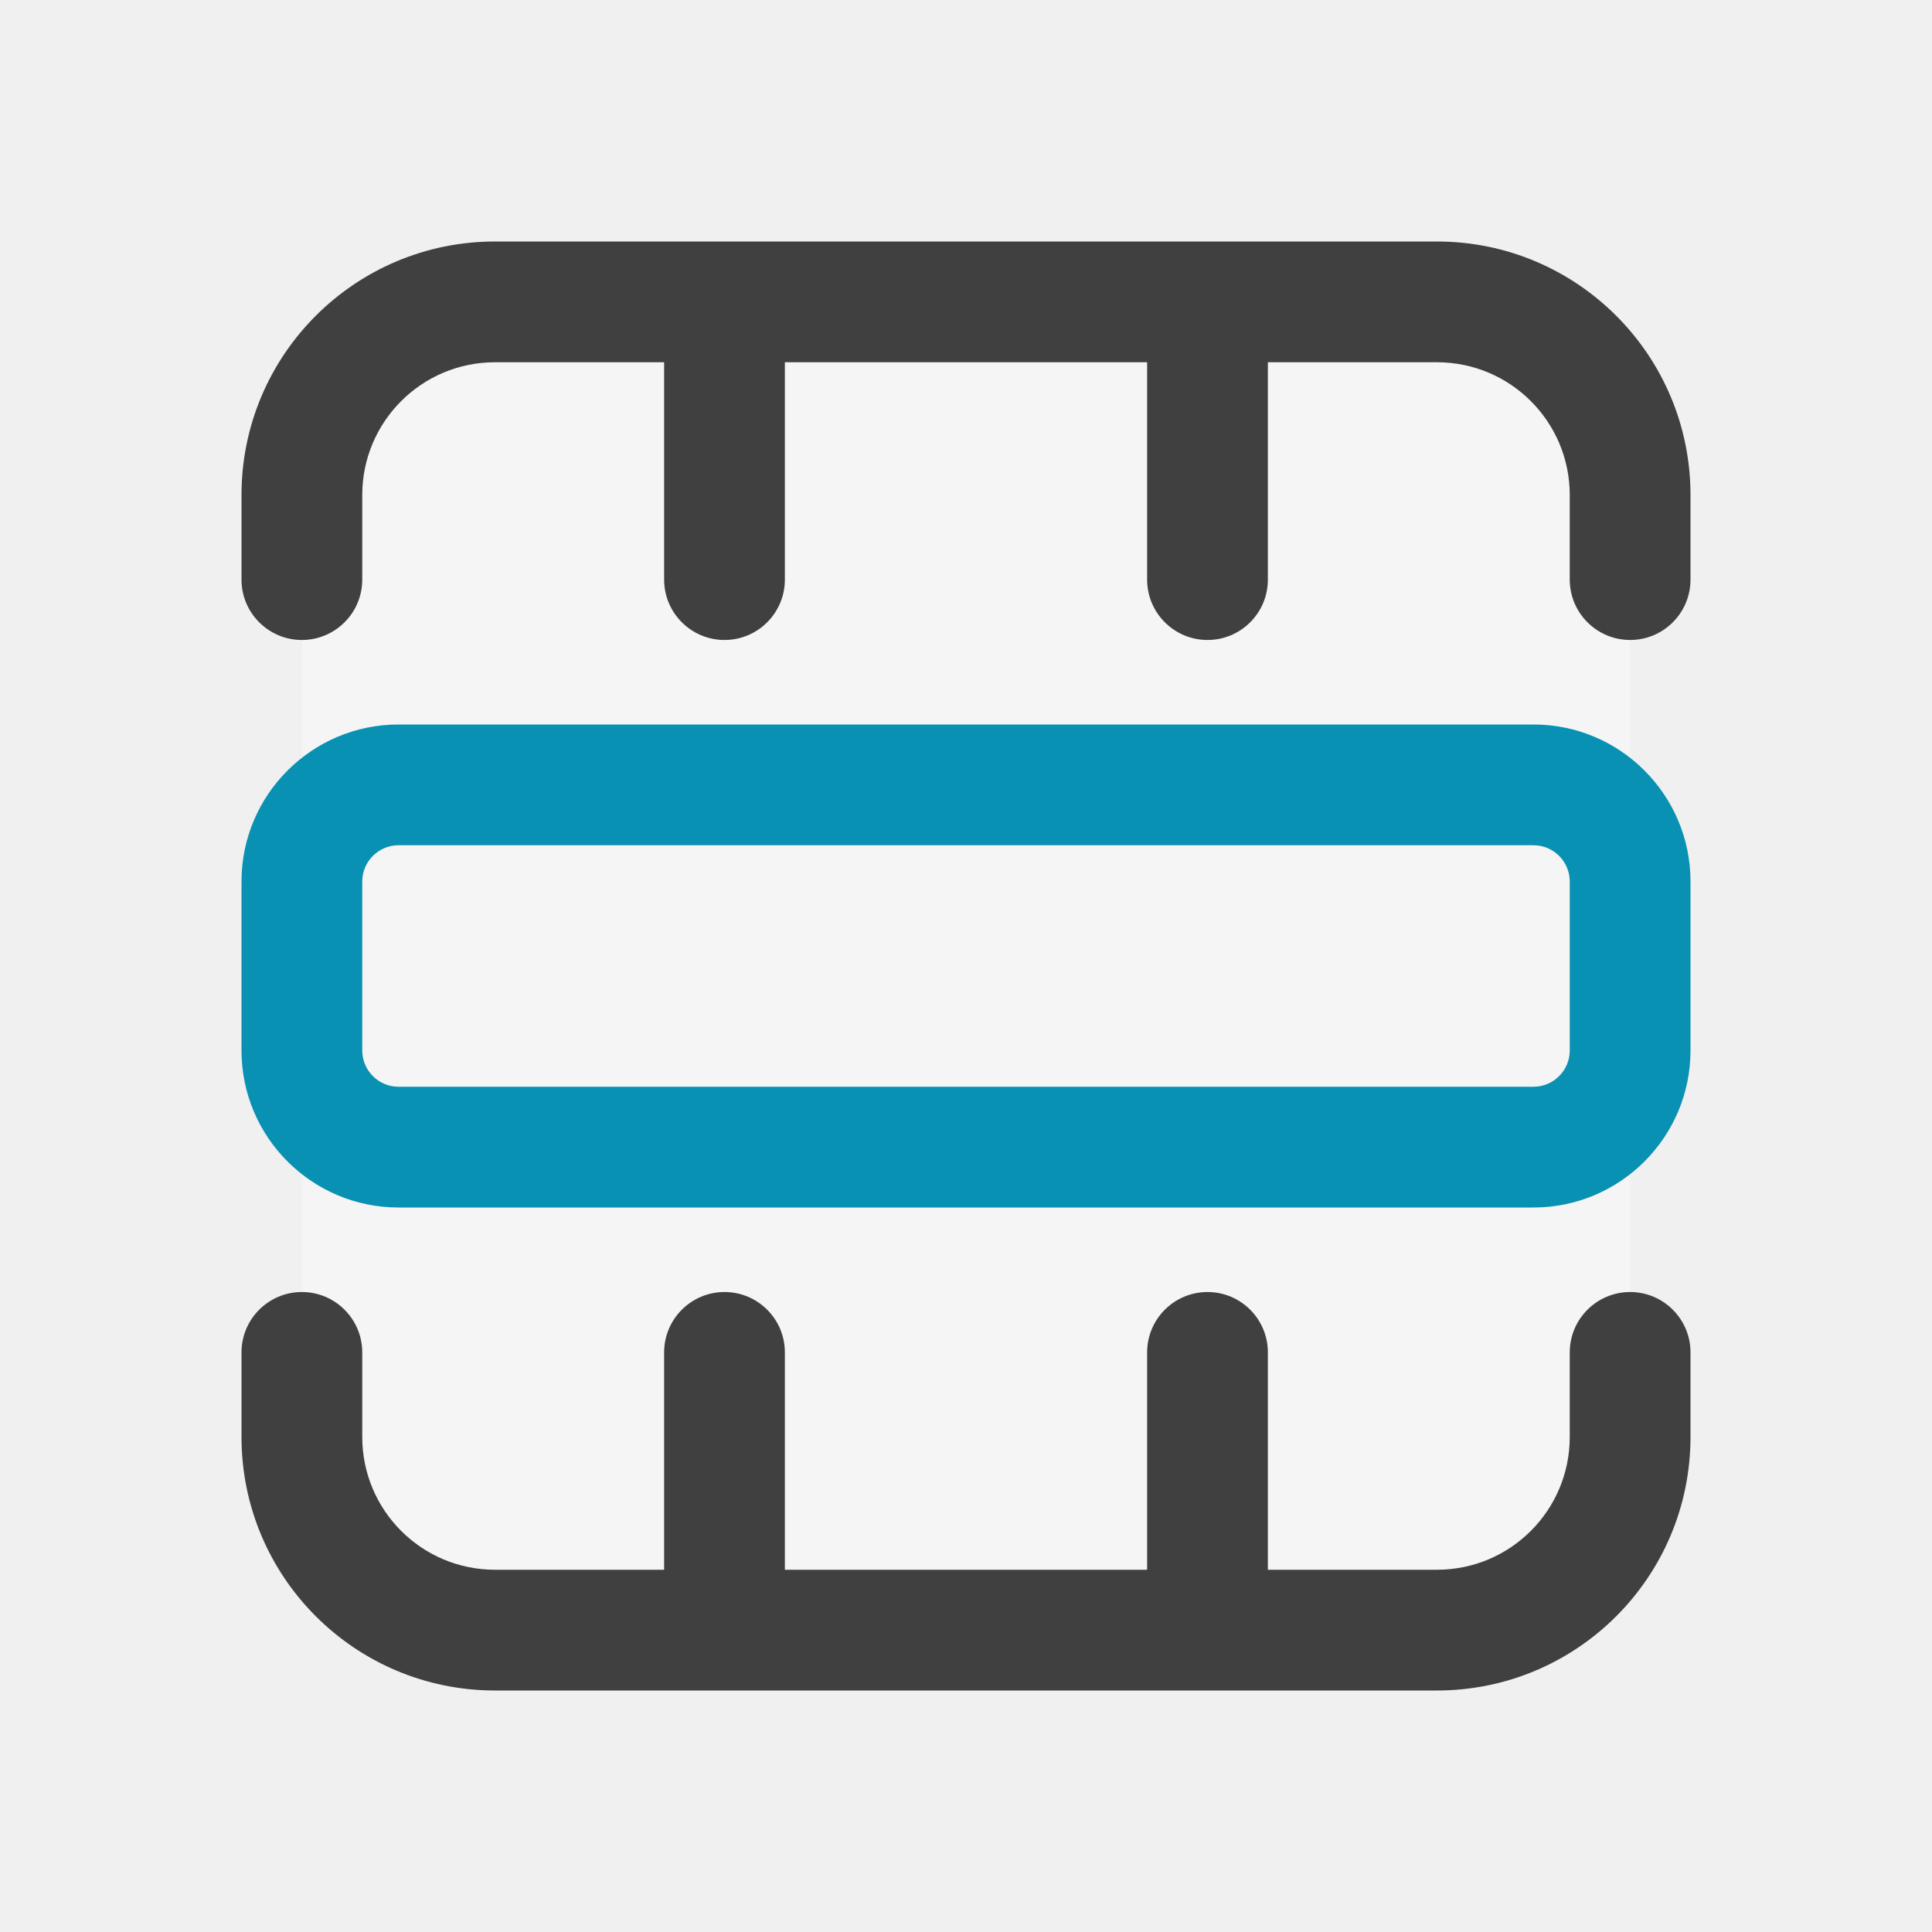
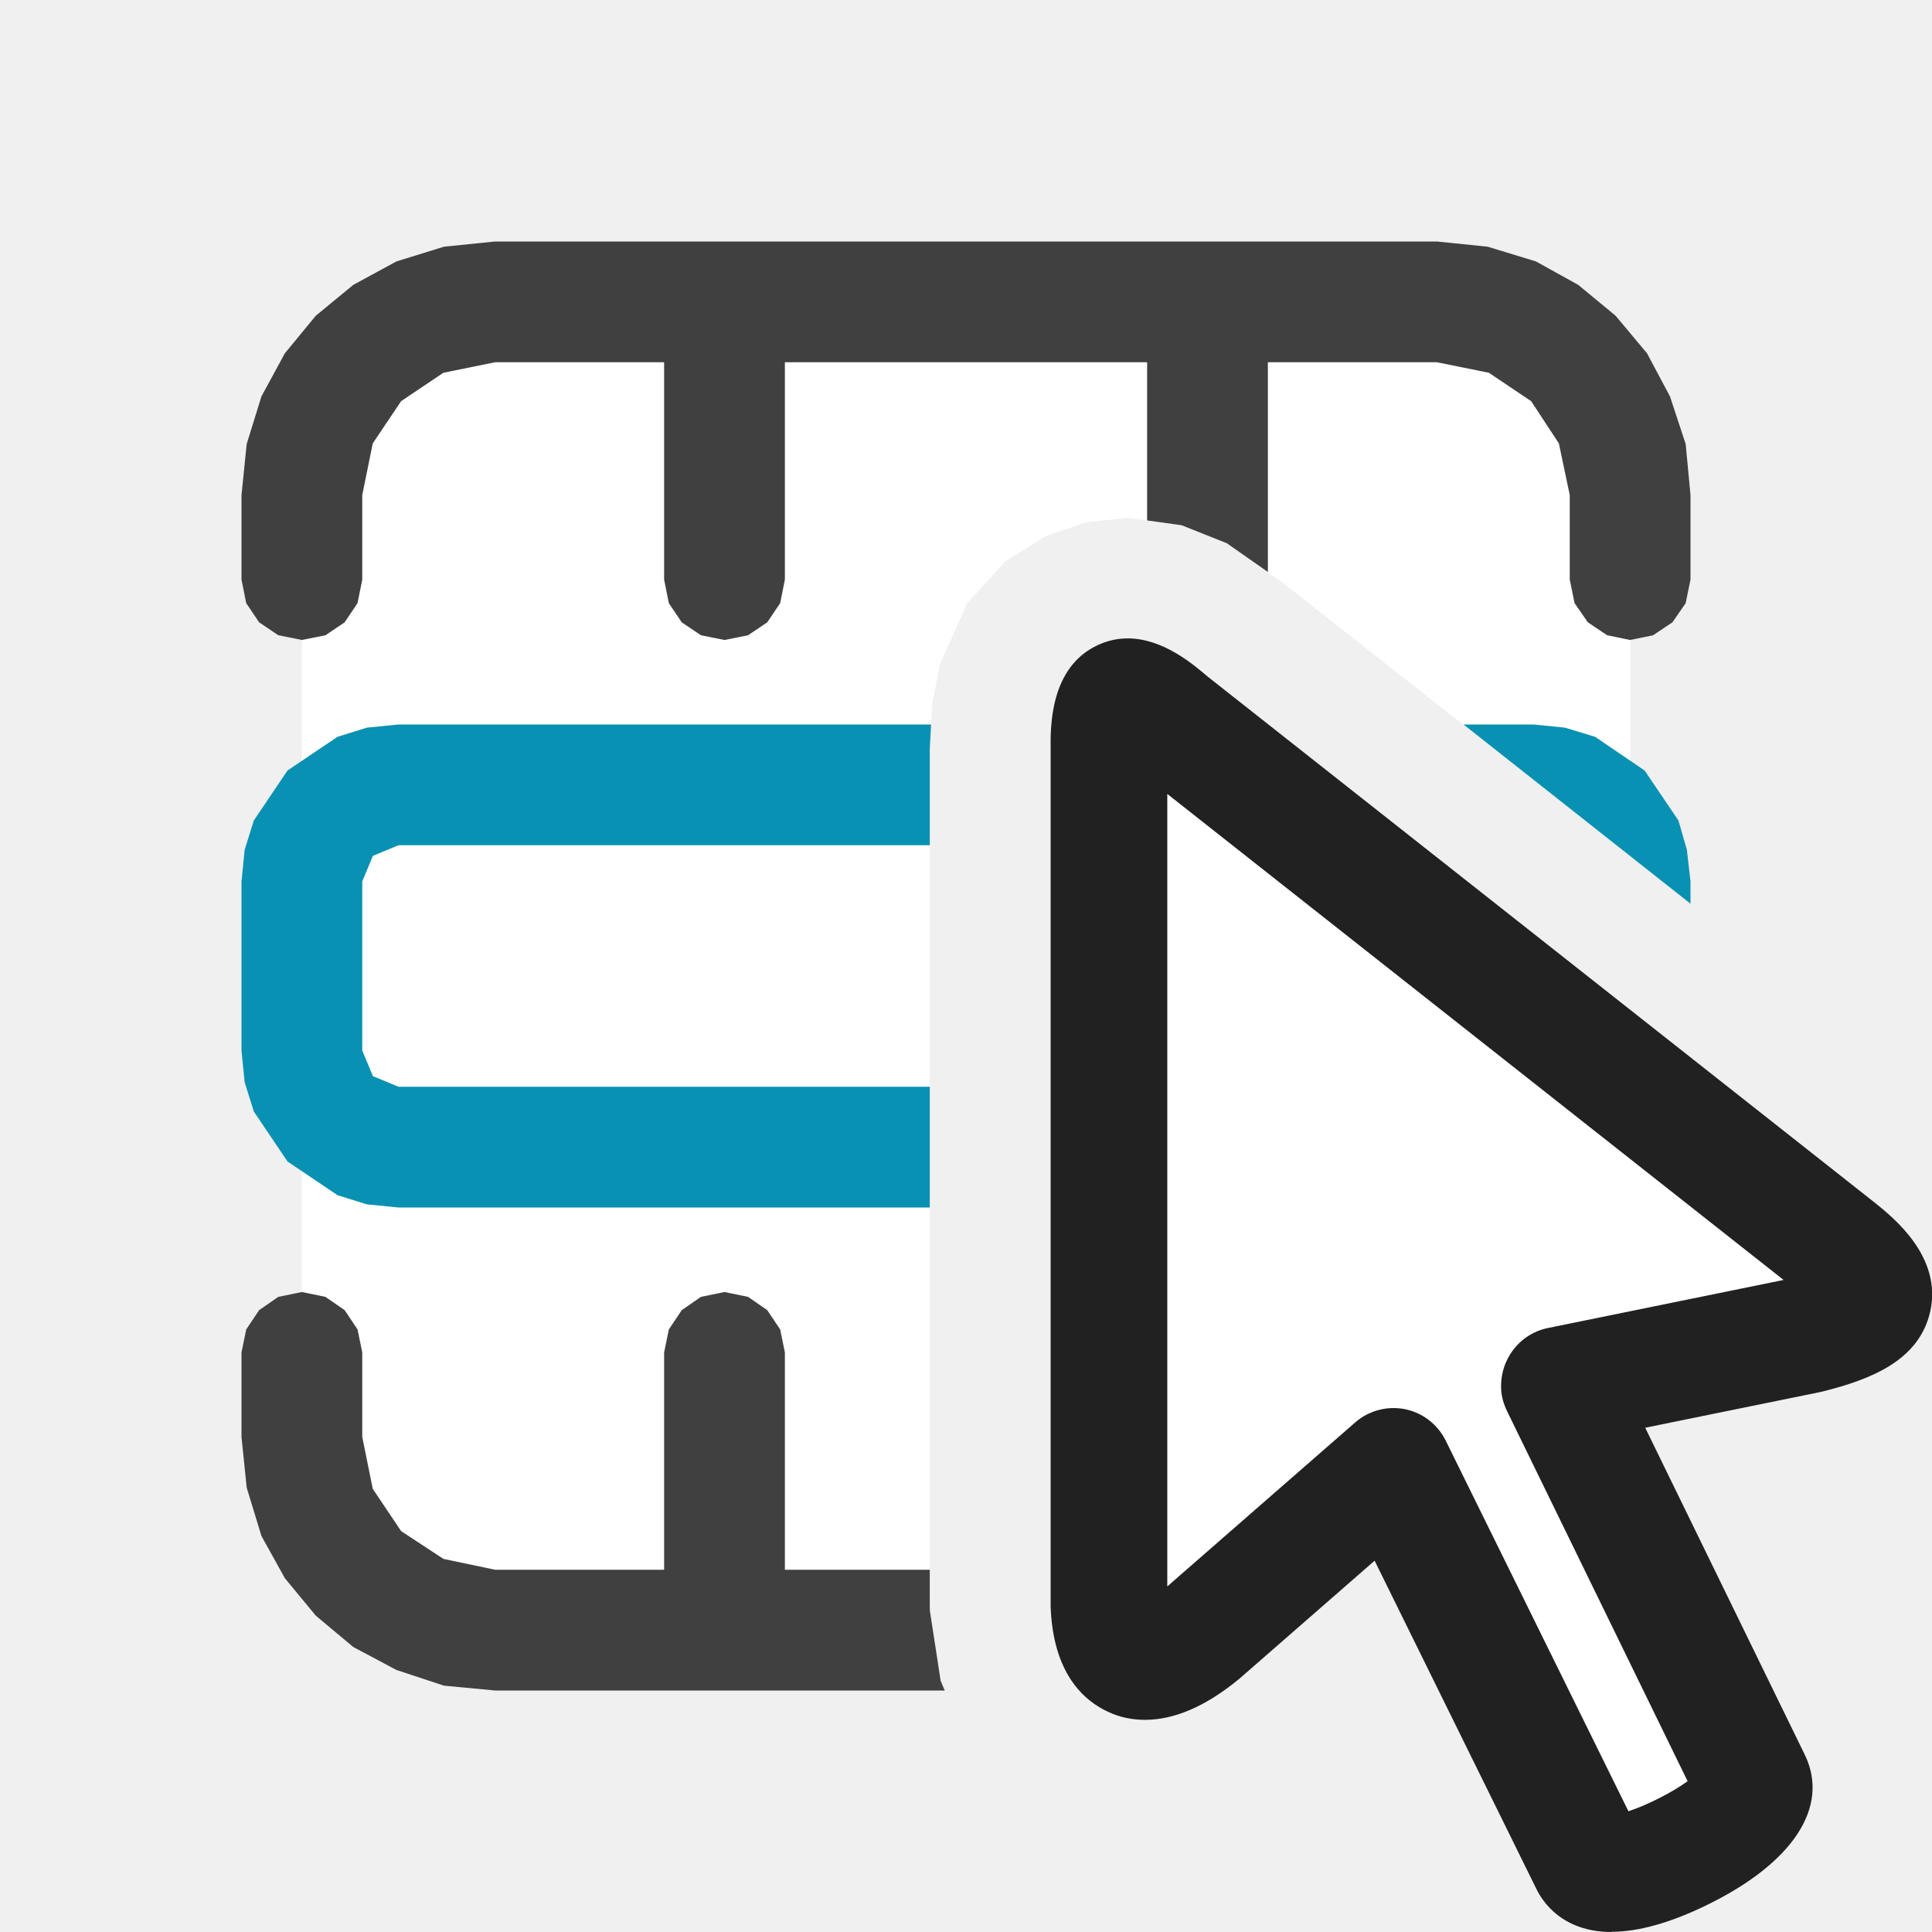
<svg xmlns="http://www.w3.org/2000/svg" version="1.1" id="Layer_1" x="0px" y="0px" width="16px" height="16px" viewBox="0 0 16 16" enable-background="new 0 0 16 16" xml:space="preserve">
-   <g id="icon">
-     <path d="M13.5,4.1v7.8c0,0.884,-0.716,1.6,-1.6,1.6H4.1c-0.884,0,-1.6,-0.716,-1.6,-1.6V4.1c0,-0.884,0.716,-1.6,1.6,-1.6h7.8C12.784,2.5,13.5,3.216,13.5,4.1z" fill="#F5F5F5" />
-     <path d="M6.5,11.2v2.1H5.5v-2.1c0,-0.276,0.224,-0.5,0.5,-0.5h0C6.276,10.7,6.5,10.924,6.5,11.2zM9.5,11.2v2.1h1v-2.1c0,-0.276,-0.224,-0.5,-0.5,-0.5h0C9.724,10.7,9.5,10.924,9.5,11.2zM9.5,2.7v2.1c0,0.276,0.224,0.5,0.5,0.5h0c0.276,0,0.5,-0.224,0.5,-0.5V2.7H9.5zM5.5,2.7v2.1c0,0.276,0.224,0.5,0.5,0.5h0c0.276,0,0.5,-0.224,0.5,-0.5V2.7H5.5z" fill="#404040" />
-     <path d="M4.1,2h7.8c1.16,0,2.1,0.94,2.1,2.1v0.7c0,0.276,-0.224,0.5,-0.5,0.5l0,0c-0.276,0,-0.5,-0.224,-0.5,-0.5v-0.7c0,-0.608,-0.492,-1.1,-1.1,-1.1H4.1c-0.608,0,-1.1,0.492,-1.1,1.1v0.7c0,0.276,-0.224,0.5,-0.5,0.5h0c-0.276,0,-0.5,-0.224,-0.5,-0.5v-0.7C2,2.94,2.94,2,4.1,2zM13,11.2v0.7c0,0.608,-0.492,1.1,-1.1,1.1H4.1c-0.608,0,-1.1,-0.492,-1.1,-1.1v-0.7c0,-0.276,-0.224,-0.5,-0.5,-0.5h0c-0.276,0,-0.5,0.224,-0.5,0.5v0.7c0,1.16,0.94,2.1,2.1,2.1h7.8c1.16,0,2.1,-0.94,2.1,-2.1v-0.7c0,-0.276,-0.224,-0.5,-0.5,-0.5l0,0C13.224,10.7,13,10.924,13,11.2z" fill="#404040" />
-     <path d="M14,7.3v1.4c0,0.717,-0.583,1.3,-1.3,1.3H3.3c-0.717,0,-1.3,-0.583,-1.3,-1.3V7.3c0,-0.717,0.583,-1.3,1.3,-1.3h9.4C13.417,6,14,6.583,14,7.3zM3,8.7c0,0.165,0.135,0.3,0.3,0.3h9.4c0.165,0,0.3,-0.135,0.3,-0.3V7.3c0,-0.165,-0.135,-0.3,-0.3,-0.3H3.3c-0.165,0,-0.3,0.135,-0.3,0.3V8.7z" fill="#0891b2" />
+   <g id="main">
+     <g id="icon">
+       <path d="M3.778,2.532L3.477,2.626L3.205,2.773L2.969,2.969L2.773,3.205L2.626,3.477L2.532,3.778L2.5,4.1L2.5,11.9L2.532,12.22L2.626,12.52L2.773,12.79L2.969,13.03L3.205,13.23L3.477,13.37L3.778,13.47L4.1,13.5L7.725,13.5L7.701,13.34L7.7,13.29L7.7,6.202L7.721,5.826L7.784,5.501L8.011,4.995L8.323,4.651L8.662,4.439L8.993,4.326L9.339,4.288L9.786,4.35L10.16,4.499L10.63,4.831L13.5,7.09L13.5,4.1L13.47,3.778L13.37,3.477L13.23,3.205L13.03,2.969L12.79,2.773L12.52,2.626L12.22,2.532L11.9,2.5L4.1,2.5zz" id="b" fill="#FFFFFF" />
+       <path d="M5.5,4.8L5.539,4.995L5.646,5.154L5.805,5.261L6,5.3L6.195,5.261L6.354,5.154L6.461,4.995L6.5,4.8L6.5,2.7L5.5,2.7zM9.5,4.31L9.786,4.35L10.16,4.499L10.5,4.737L10.5,2.7L9.5,2.7zM5.805,10.74L5.646,10.85L5.539,11.01L5.5,11.2L5.5,13.3L6.5,13.3L6.5,11.2L6.461,11.01L6.354,10.85L6.195,10.74L6,10.7zz" fill="#404040" />
+       <path d="M3.677,2.043L3.283,2.165L2.926,2.359L2.615,2.615L2.359,2.926L2.165,3.283L2.043,3.677L2,4.1L2,4.8L2.039,4.995L2.146,5.154L2.305,5.261L2.5,5.3L2.695,5.261L2.854,5.154L2.961,4.995L3,4.8L3,4.1L3.087,3.672L3.322,3.322L3.672,3.087L4.1,3L11.9,3L12.33,3.087L12.68,3.322L12.91,3.672L13,4.1L13,4.8L13.04,4.995L13.15,5.154L13.31,5.261L13.5,5.3L13.69,5.261L13.85,5.154L13.96,4.995L14,4.8L14,4.1L13.96,3.677L13.83,3.283L13.64,2.926L13.38,2.615L13.07,2.359L12.72,2.165L12.32,2.043L11.9,2L4.1,2zM2.305,10.74L2.146,10.85L2.039,11.01L2,11.2L2,11.9L2.043,12.32L2.165,12.72L2.359,13.07L2.615,13.38L2.926,13.64L3.283,13.83L3.677,13.96L4.1,14L7.824,14L7.79,13.92L7.701,13.34L7.7,13.29L7.7,13L4.1,13L3.672,12.91L3.322,12.68L3.087,12.33L3,11.9L3,11.2L2.961,11.01L2.854,10.85L2.695,10.74L2.5,10.7zz" fill="#404040" />
+       <path d="M3.038,6.026L2.795,6.102L2.381,6.381L2.102,6.795L2.026,7.038L2,7.3L2,8.7L2.026,8.962L2.102,9.205L2.381,9.619L2.795,9.898L3.038,9.974L3.3,10L7.7,10L7.7,9L3.3,9L3.088,8.912L3,8.7L3,7.3L3.088,7.088L3.3,7L7.7,7L7.7,6.202L7.711,6L3.3,6zM14,7.484L14,7.3L13.97,7.038L13.9,6.795L13.62,6.381L13.21,6.102L12.96,6.026L12.7,6L12.12,6zz" fill="#0891b2" />
+     </g>
+     <g id="overlay">
+       <path d="M15.231,10.346L9.693,5.978c-0.372,-0.318,-0.514,-0.28,-0.509,0.224v7.088c0.019,0.53,0.323,0.613,0.777,0.235l1.58,-1.379l1.619,3.284c0.154,0.319,1.508,-0.363,1.354,-0.682l-1.597,-3.274l2.064,-0.422C15.609,10.895,15.675,10.703,15.231,10.346z" id="b" fill="#FFFFFF" />
+       <path d="M13.347,16c-0.407,0,-0.572,-0.25,-0.624,-0.358l-1.339,-2.717l-1.116,0.974c-0.274,0.228,-0.539,0.344,-0.786,0.344c-0.106,0,-0.207,-0.021,-0.3,-0.064c-0.208,-0.094,-0.461,-0.321,-0.481,-0.873l-0,-0.018V6.202c-0.002,-0.183,-0.006,-0.673,0.387,-0.858c0.08,-0.038,0.165,-0.057,0.252,-0.057c0.291,0,0.541,0.214,0.661,0.316l5.529,4.36c0.154,0.124,0.554,0.446,0.456,0.895c-0.09,0.412,-0.499,0.567,-0.889,0.665c-0.007,0.002,-0.014,0.003,-0.021,0.005l-1.451,0.296l1.322,2.709c0.208,0.43,-0.097,0.896,-0.814,1.245c-0.3,0.146,-0.564,0.22,-0.785,0.22H13.347zM11.54,11.661c0.032,0,0.064,0.003,0.095,0.009c0.146,0.029,0.272,0.127,0.338,0.261l1.513,3.069c0.153,-0.05,0.361,-0.155,0.49,-0.249l-1.494,-3.062c-0.03,-0.062,-0.047,-0.123,-0.05,-0.181c-0.013,-0.247,0.15,-0.461,0.387,-0.51L14.771,10.6L9.667,6.575v6.563l1.556,-1.358C11.311,11.703,11.424,11.661,11.54,11.661z" id="c1" fill="#212121" />
+     </g>
  </g>
</svg>
